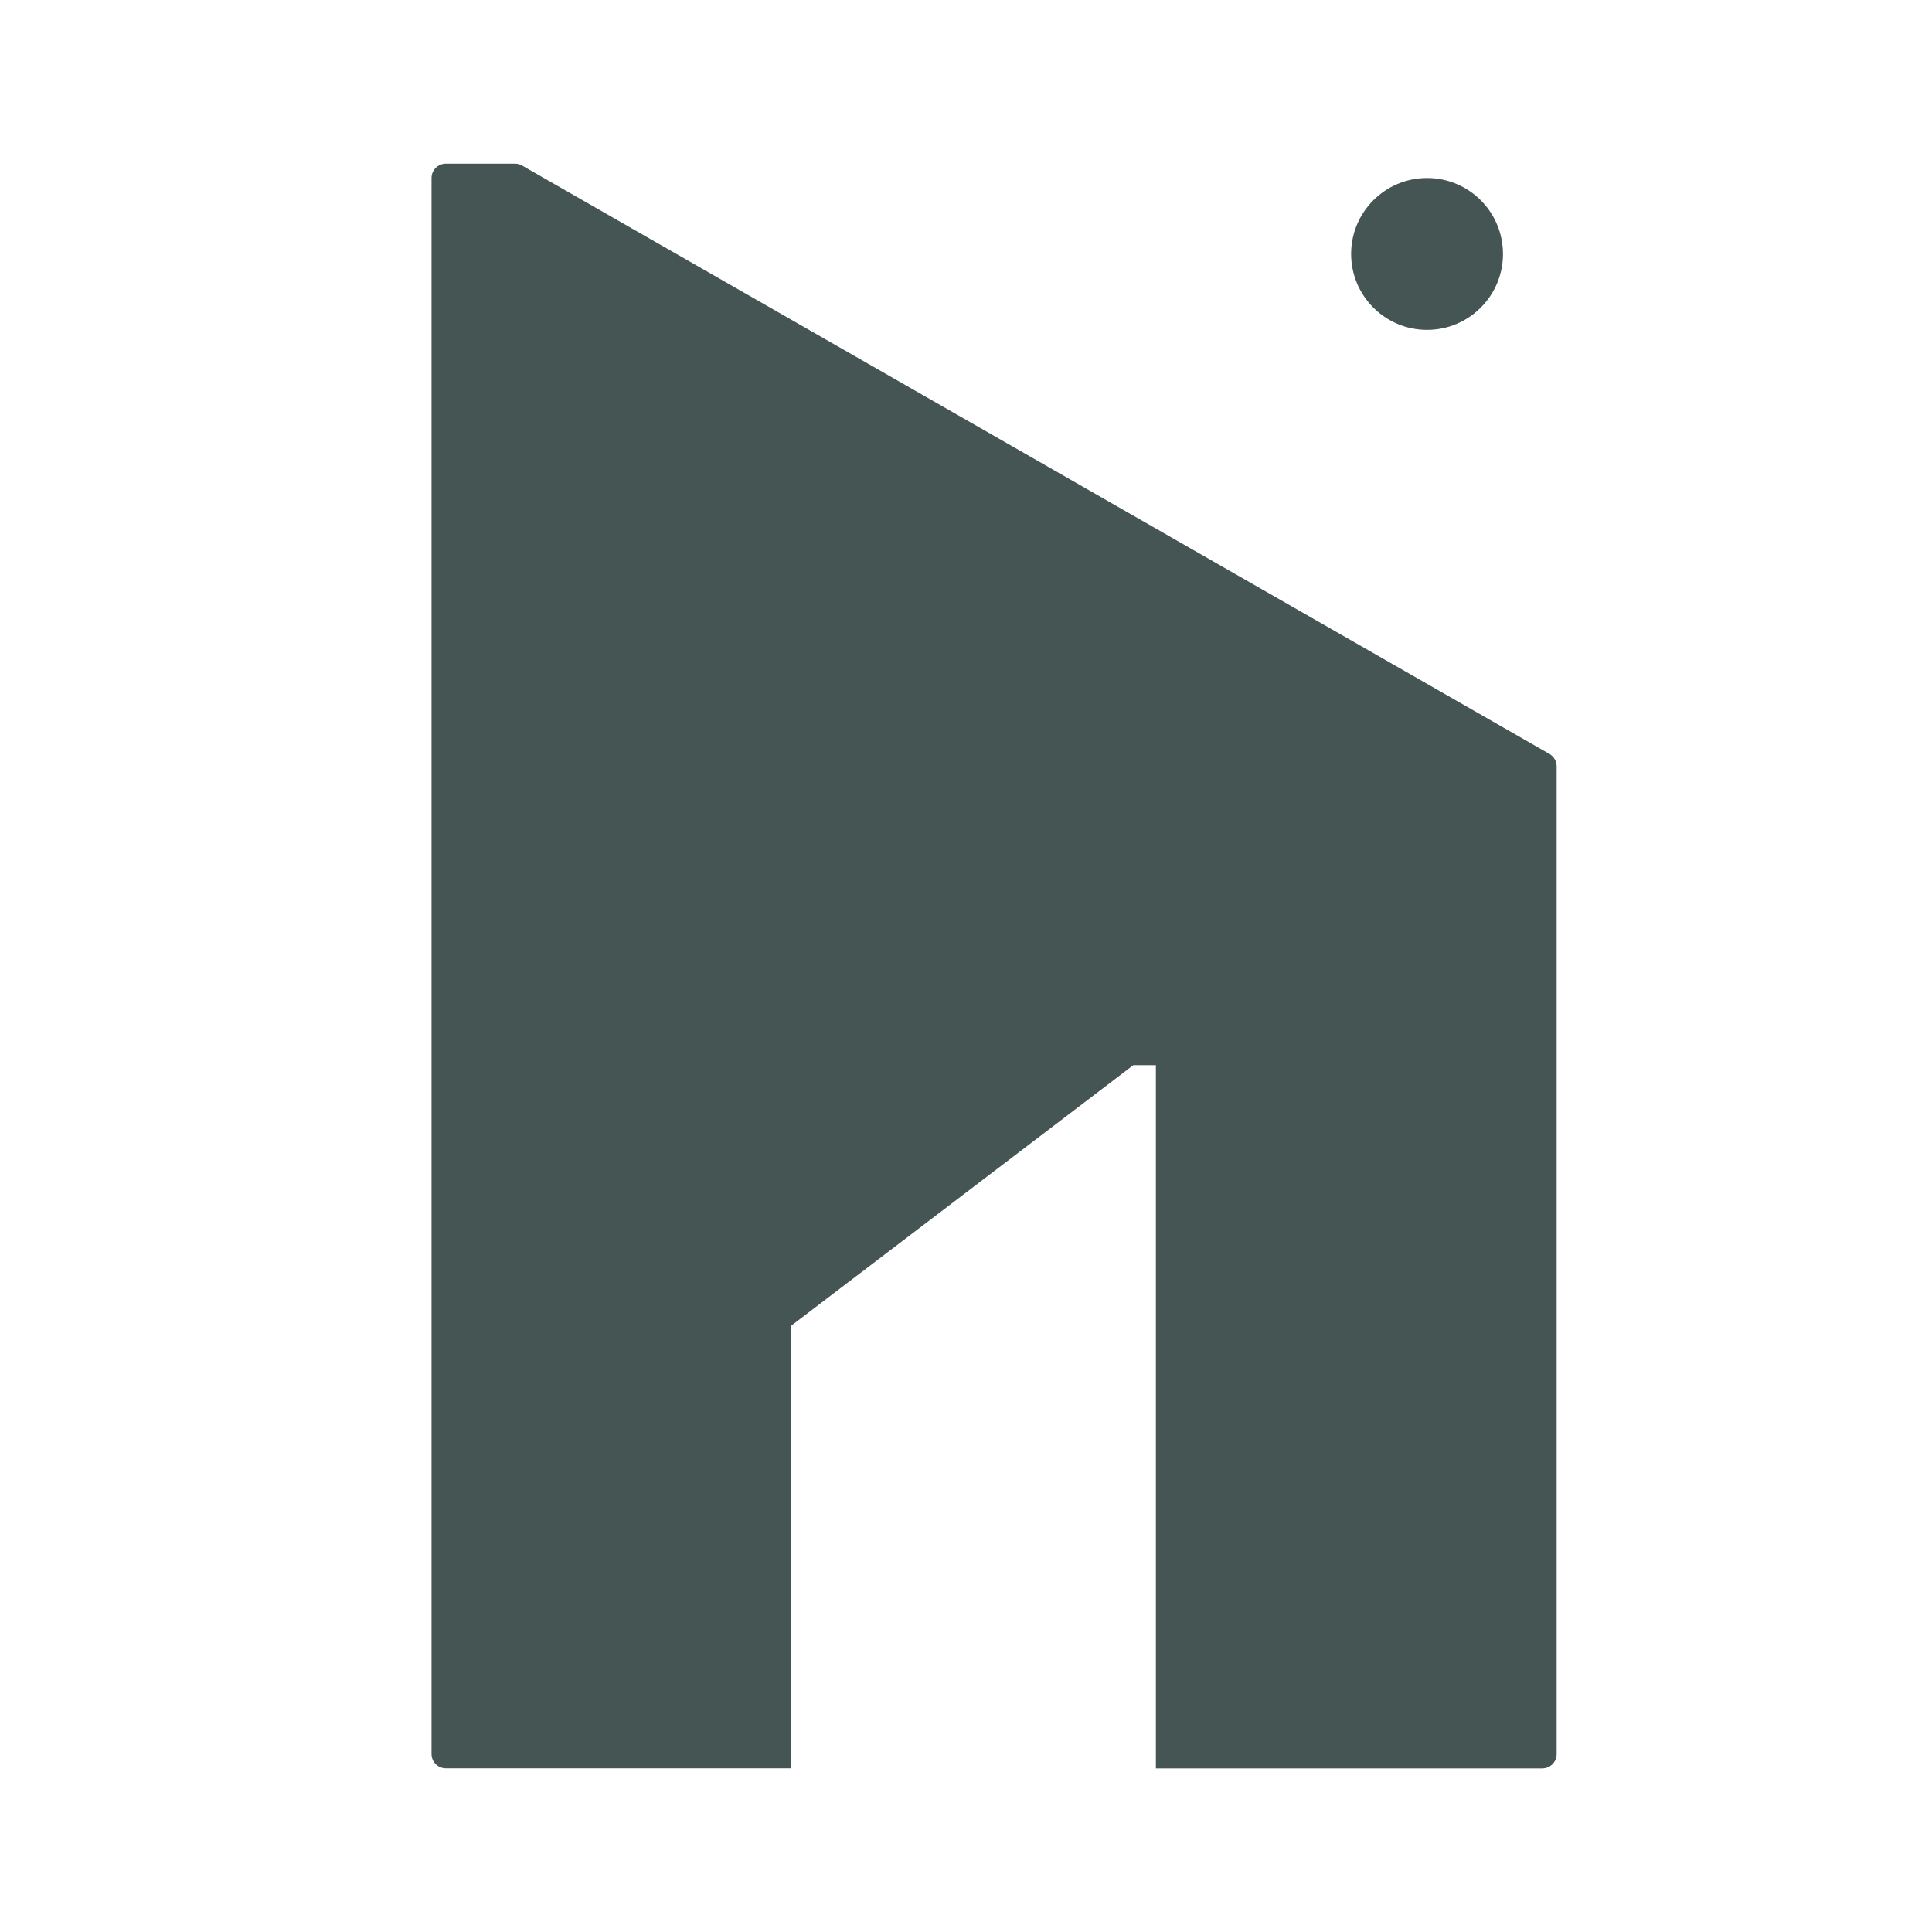
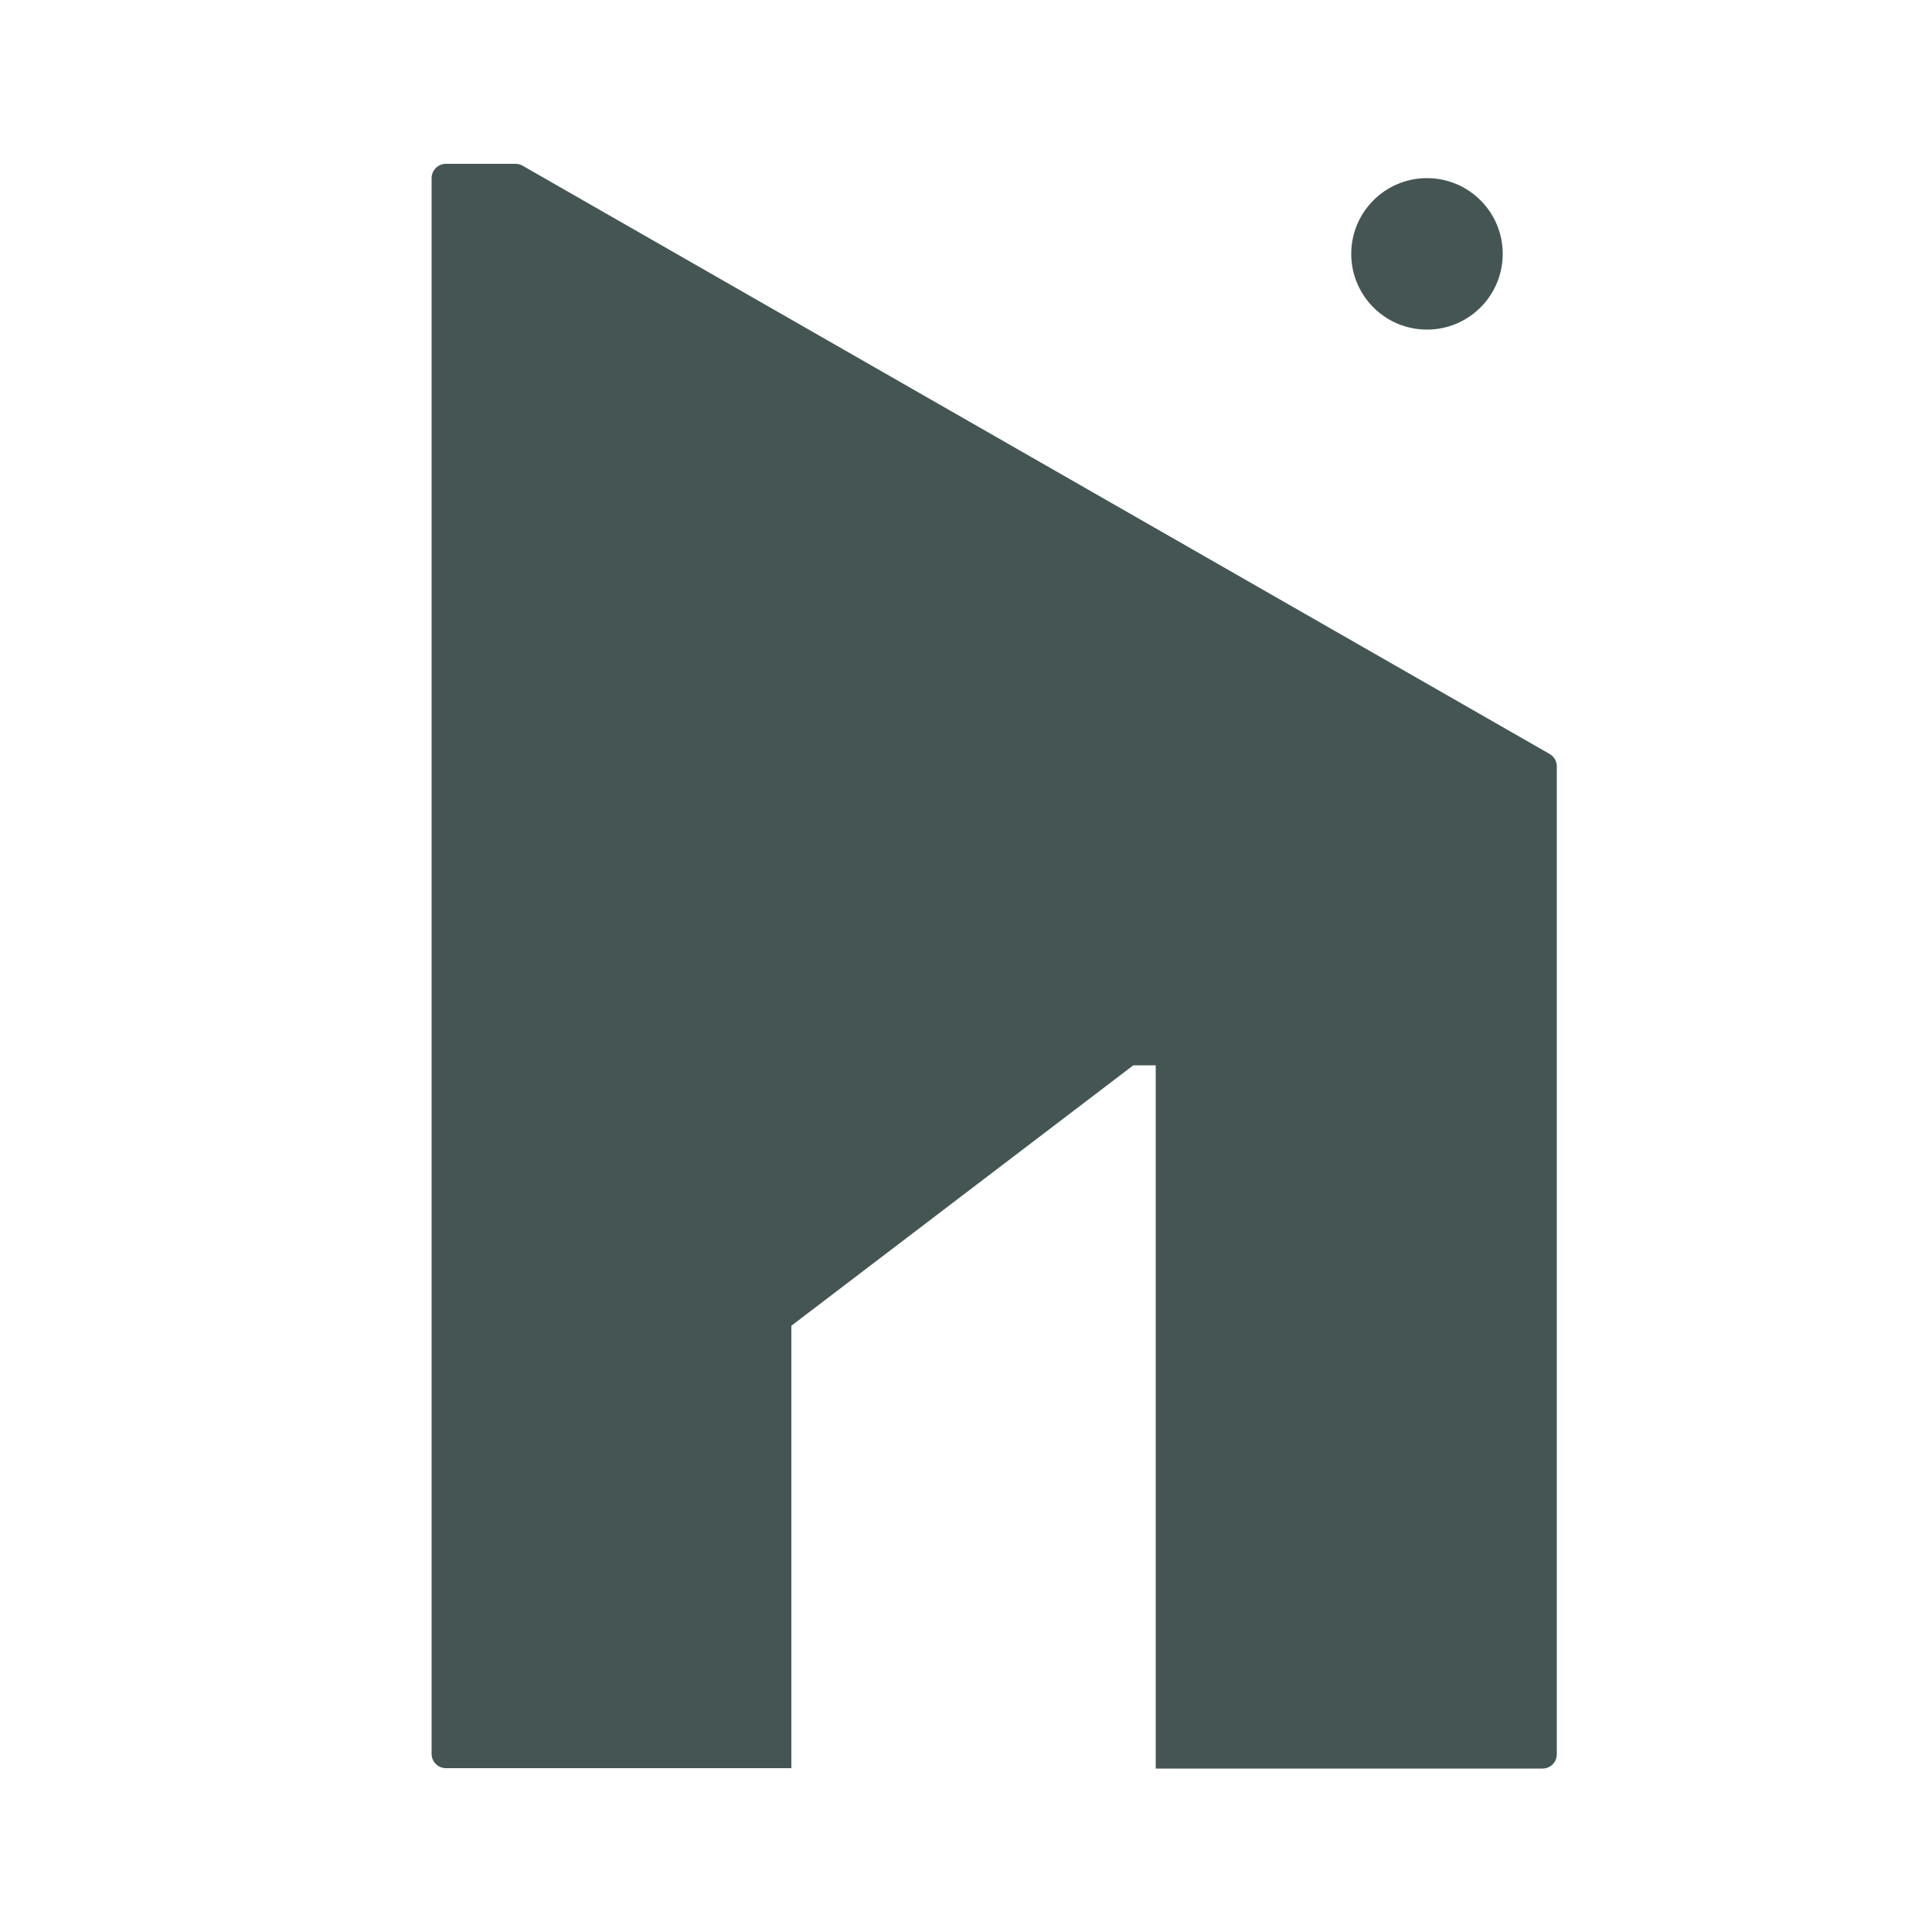
<svg xmlns="http://www.w3.org/2000/svg" id="Calque_1" data-name="Calque 1" viewBox="0 0 500 500">
  <defs>
-     <style>.cls-1{fill:#445554;}</style>
+     <style>.cls-1{fill:#445554}</style>
  </defs>
-   <circle class="cls-1" cx="369.32" cy="65.72" r="19.65" />
-   <path class="cls-1" d="M401,195.12,135.12,42.85a3.74,3.74,0,0,0-1.85-.49H115.39a3.71,3.71,0,0,0-3.71,3.71V453.93a3.71,3.71,0,0,0,3.71,3.71h89.37V343.09l88.54-67.43h5.84v182h100a3.71,3.71,0,0,0,3.72-3.71V198.35A3.73,3.73,0,0,0,401,195.12Z" />
+   <circle class="cls-1" cx="369.3" cy="65.7" r="19.6" />
+   <path class="cls-1" d="M401 195.1 135.1 42.8a3.7 3.7 0 0 0-1.8-.4h-18a3.7 3.7 0 0 0-3.6 3.7v407.8a3.7 3.7 0 0 0 3.7 3.7h89.4V343.1l88.5-67.4h5.8v182h100a3.7 3.7 0 0 0 3.8-3.8V198.4a3.7 3.7 0 0 0-1.9-3.3Z" />
</svg>
